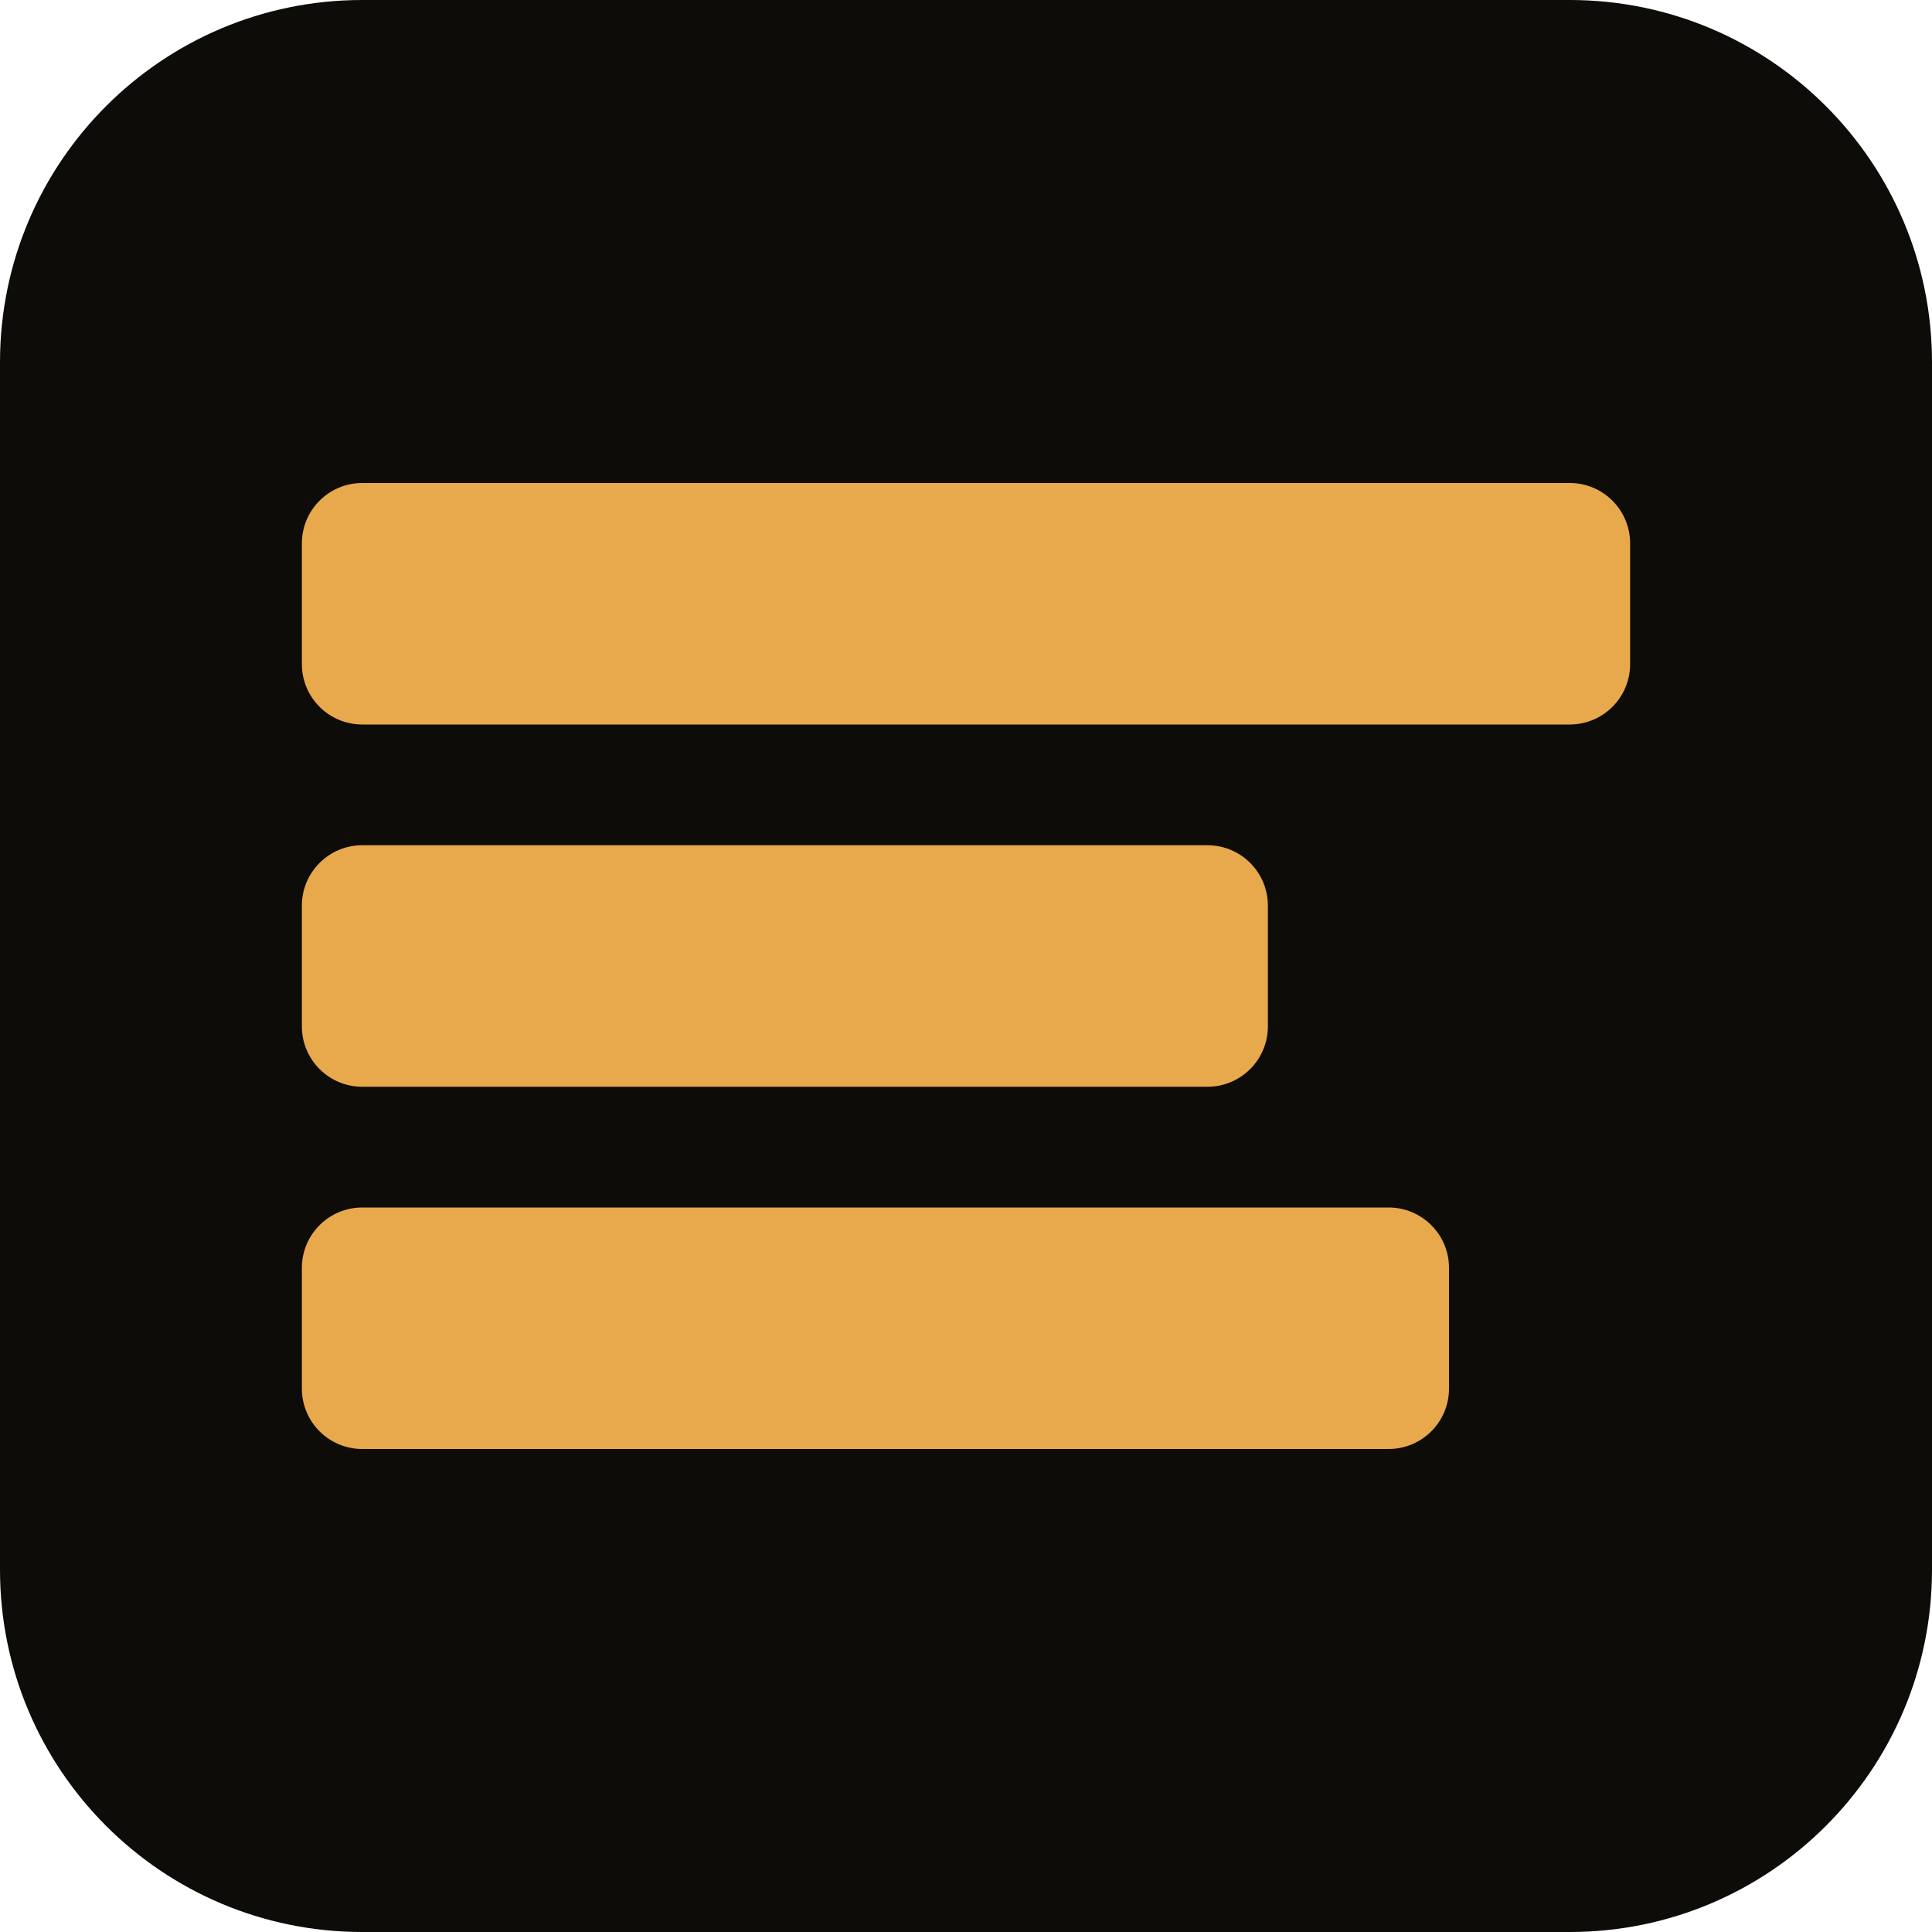
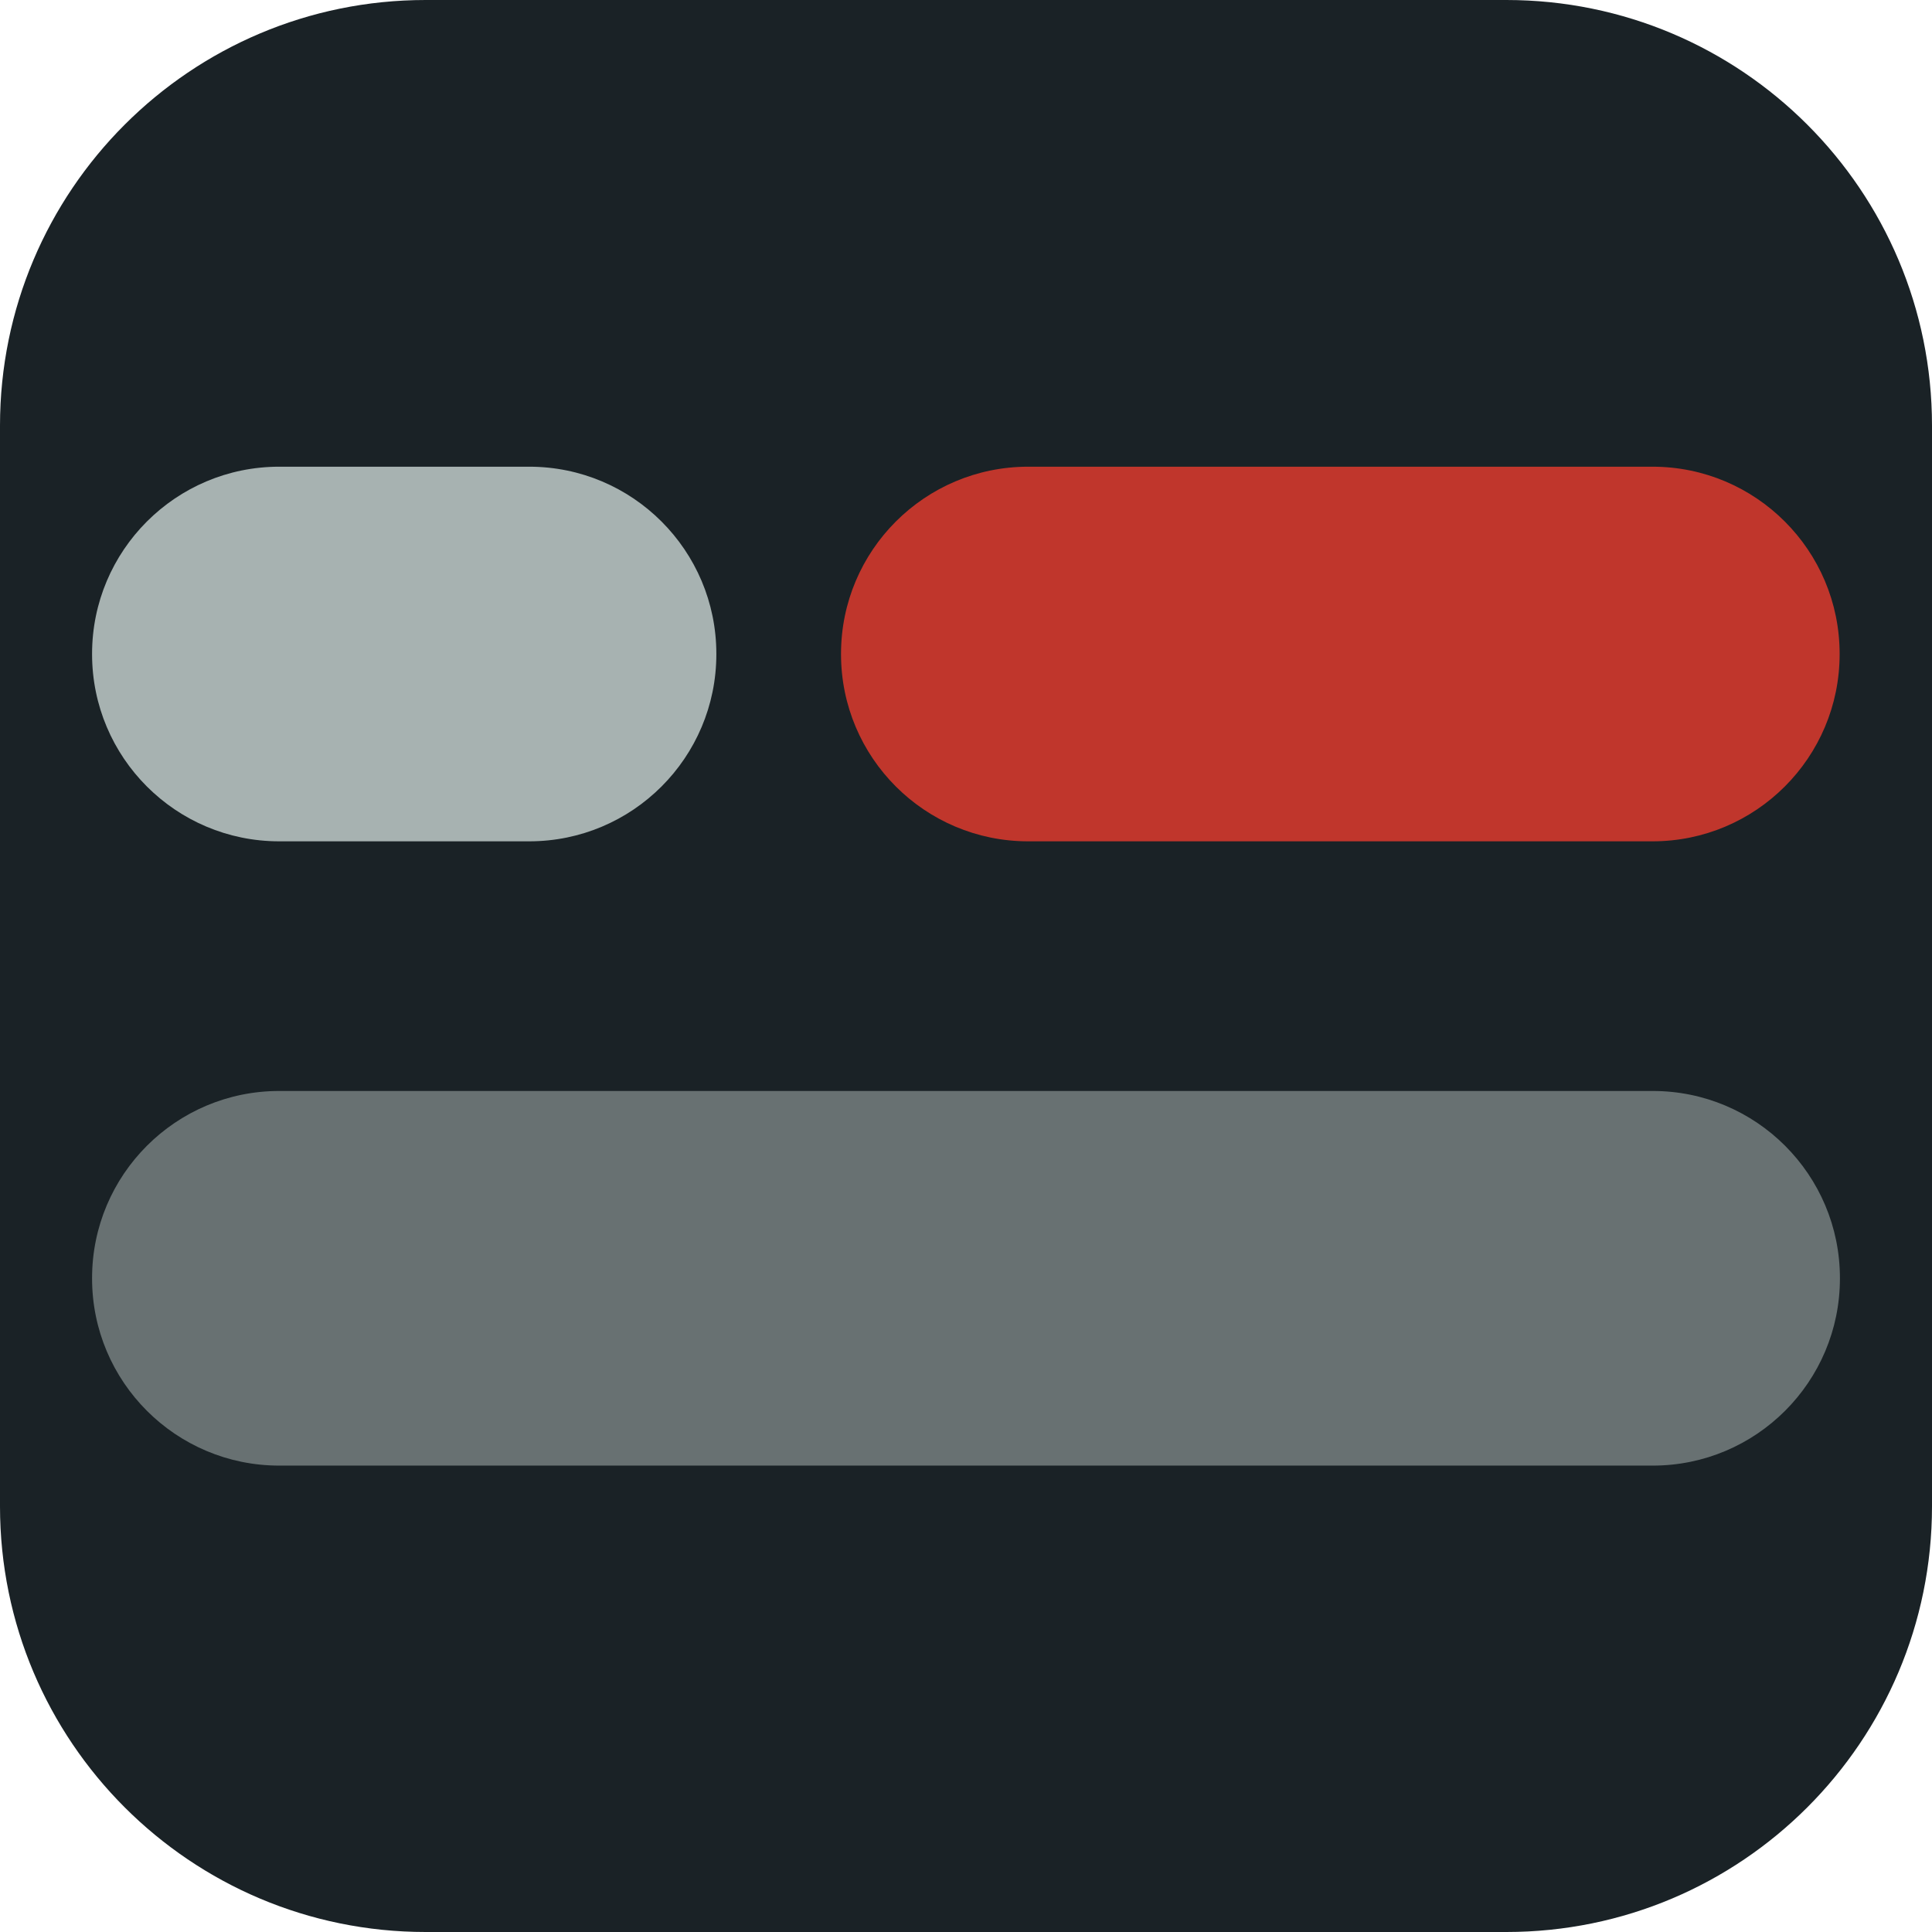
- <svg xmlns="http://www.w3.org/2000/svg" width="32" height="32" viewBox="0 0 32 32">
-   <rect width="32" height="32" rx="6" fill="#0E0C09" />
-   <rect x="5" y="8" width="22" height="4" rx="1" fill="#E8A84C" />
-   <rect x="5" y="14" width="16" height="4" rx="1" fill="#E8A84C" />
-   <rect x="5" y="20" width="19" height="4" rx="1" fill="#E8A84C" />
+ <svg xmlns="http://www.w3.org/2000/svg" width="64" height="64" viewBox="0 0 64.00 64.00" role="img" aria-label="datafog">
+   <rect width="64" height="64" rx="14.1" fill="#1A2226" />
+   <rect x="3.05" y="15.46" width="20.68" height="12.41" rx="6.20" fill="#A7B2B1" />
+   <rect x="27.86" y="15.46" width="33.08" height="12.41" rx="6.20" fill="#C0362C" />
+   <rect x="3.05" y="36.14" width="57.90" height="12.41" rx="6.20" fill="#A7B2B1" fill-opacity="0.55" />
</svg>
